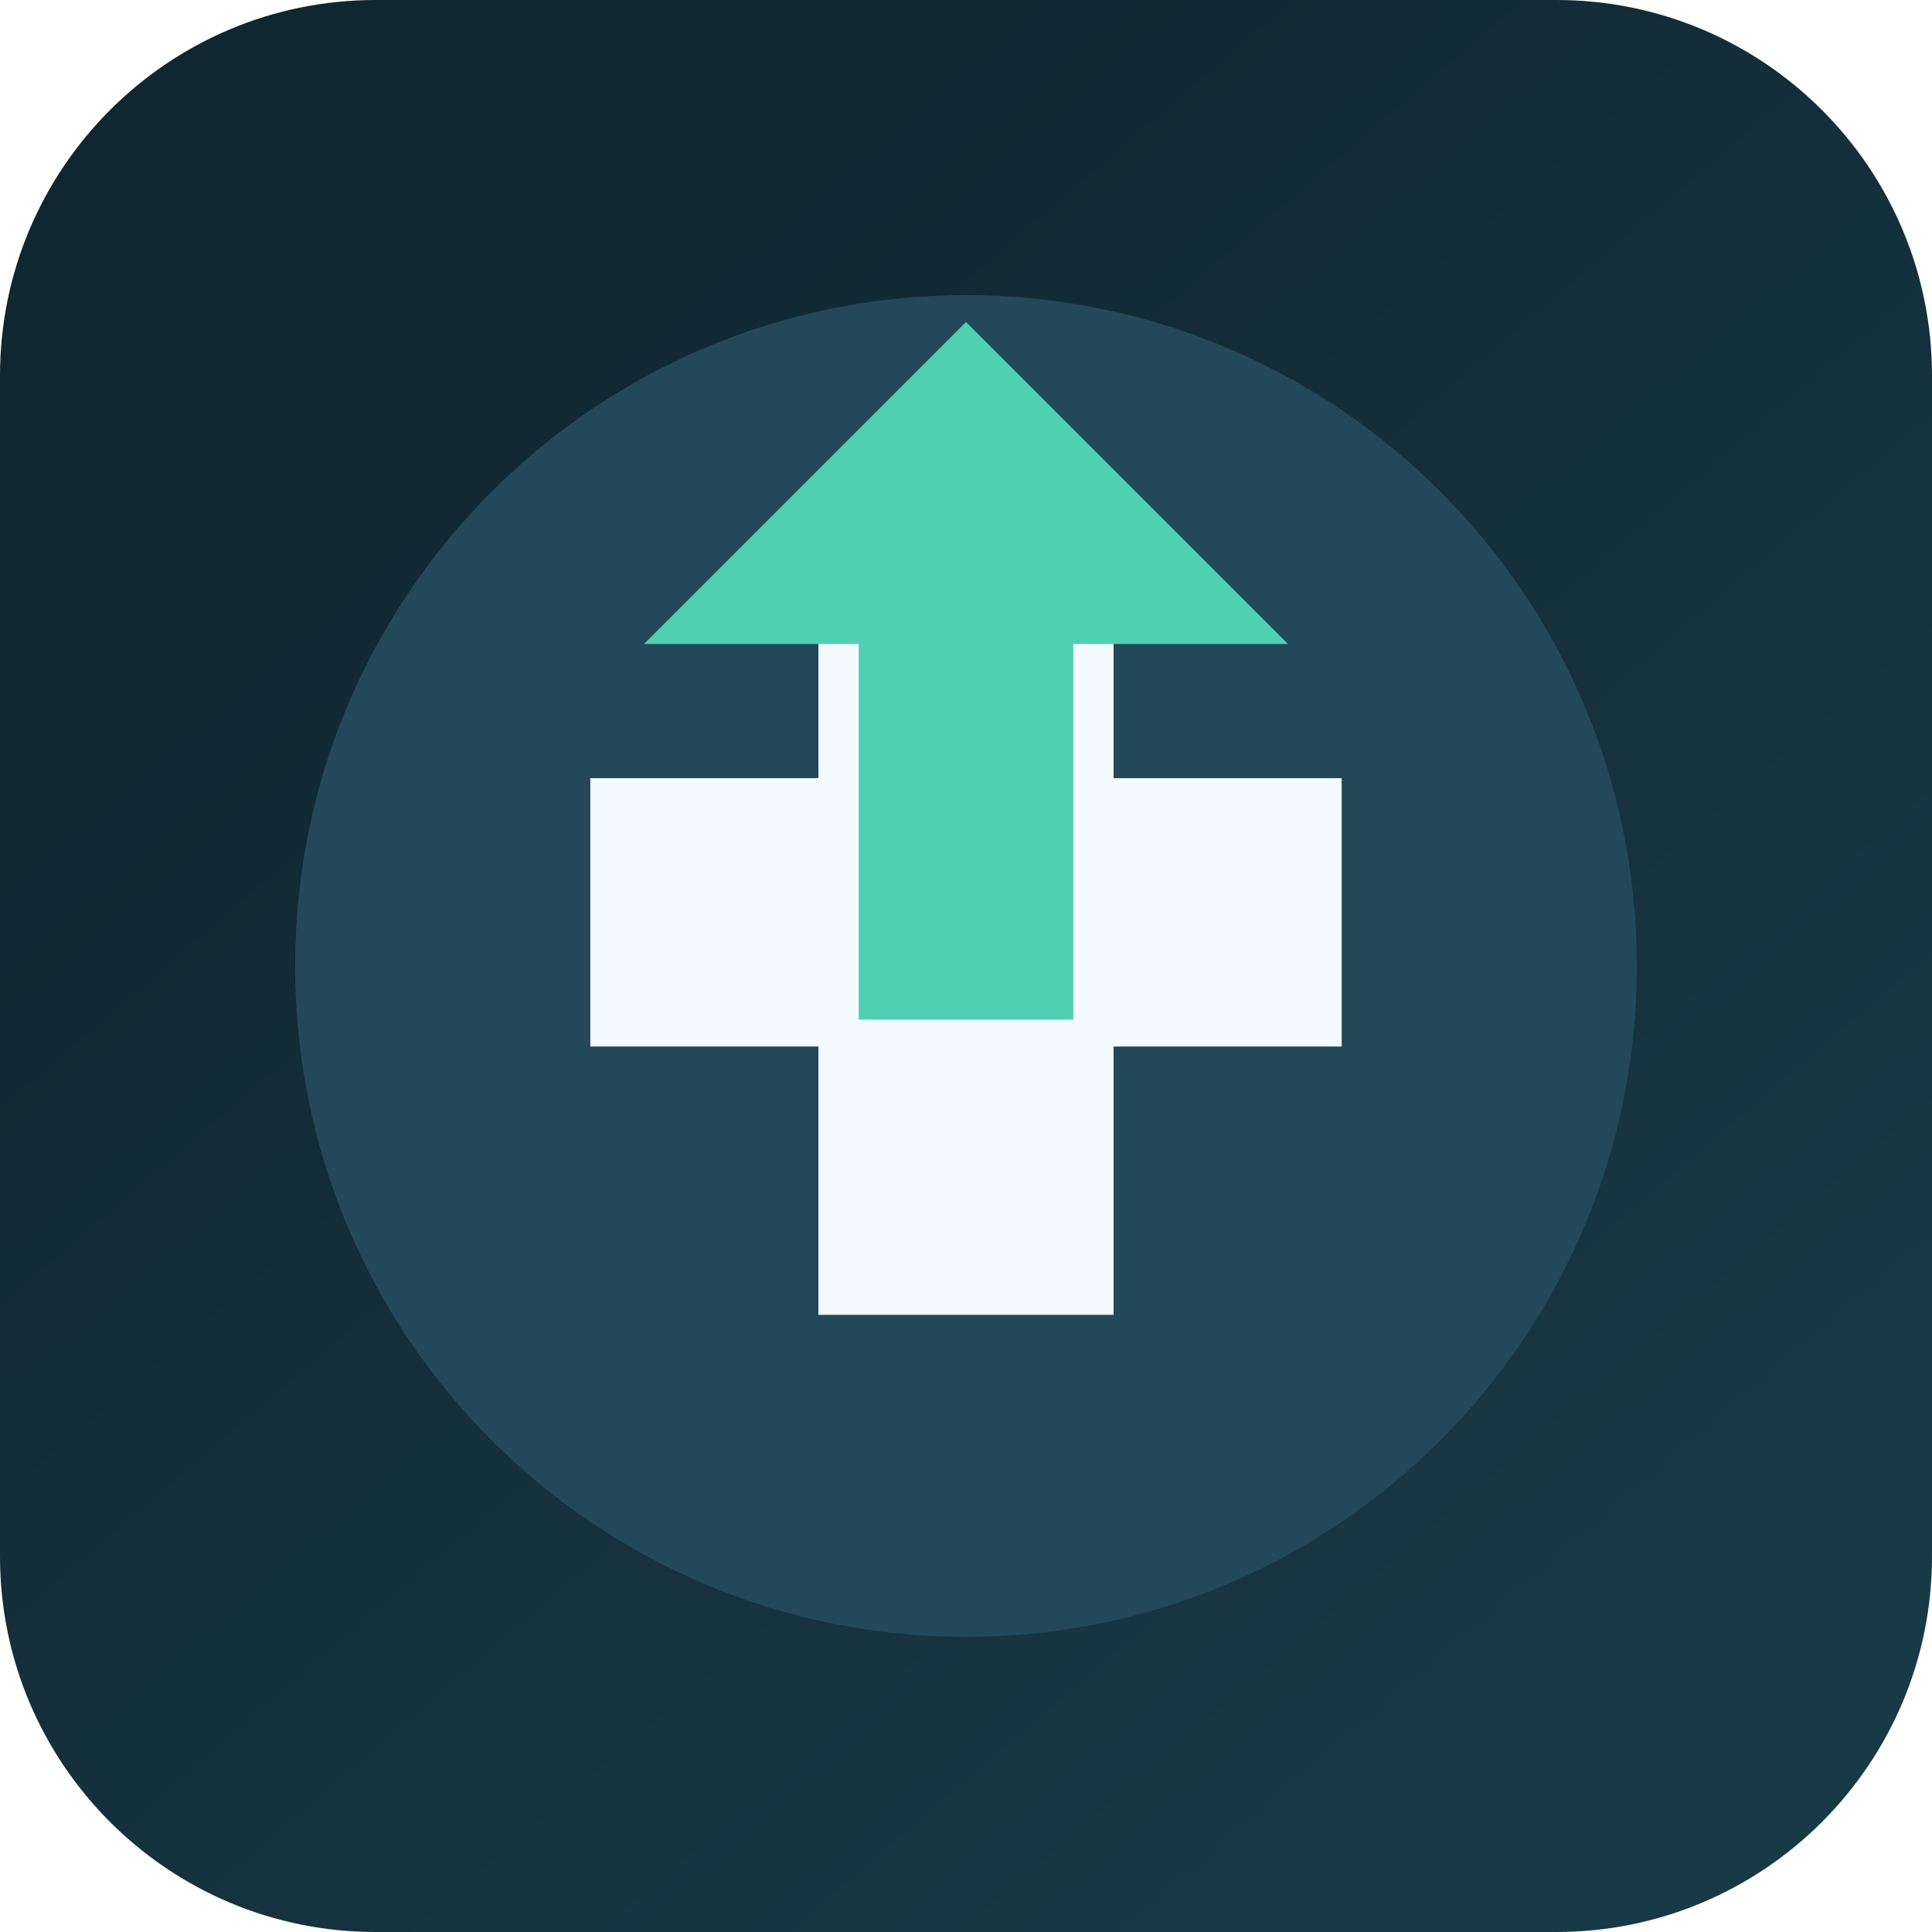
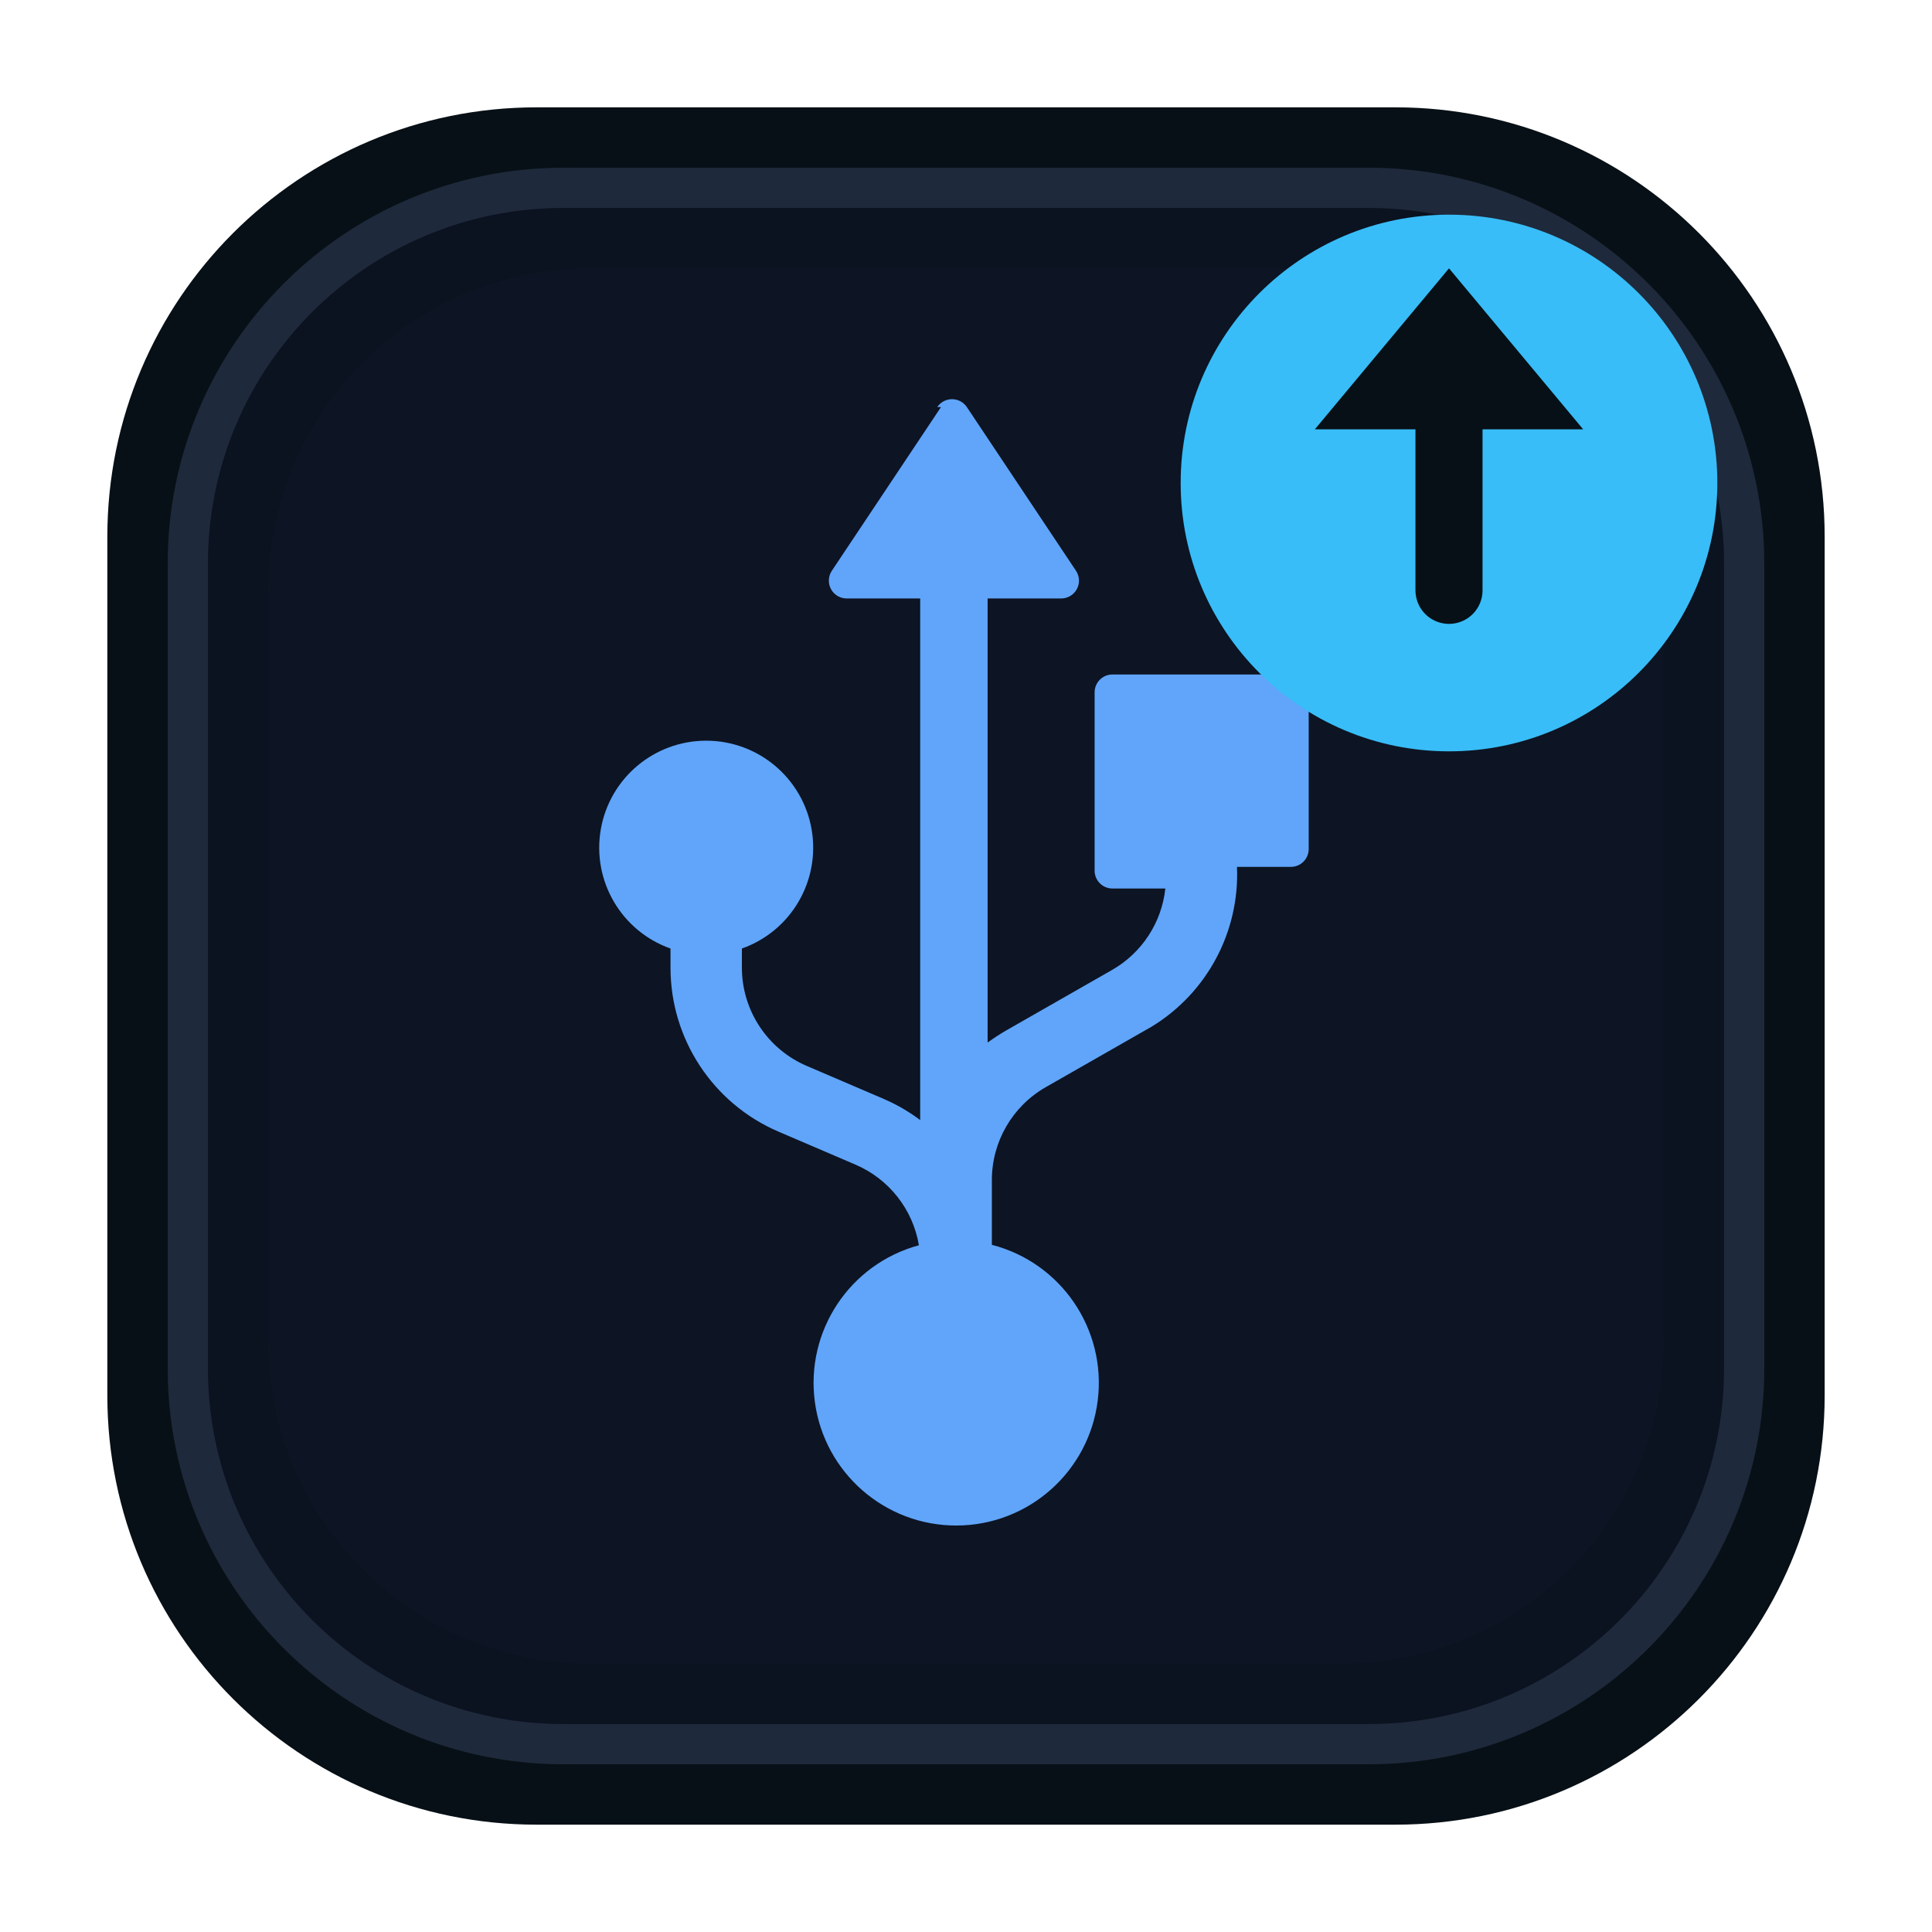
- <svg xmlns="http://www.w3.org/2000/svg" viewBox="0 0 144 144">
-   <defs>
-     <linearGradient id="share-bg" x1="24" x2="120" y1="16" y2="128" gradientUnits="userSpaceOnUse">
-       <stop offset="0" stop-color="#102630" />
-       <stop offset="1" stop-color="#183946" />
-     </linearGradient>
-   </defs>
-   <rect width="144" height="144" rx="28" fill="url(#share-bg)" />
-   <circle cx="72" cy="72" r="50" fill="#234958" />
-   <path d="M61 98V78H44V58h17V40h22v18h17v20H83v20H61z" fill="#f4fbff" />
-   <path d="M72 24l24 24H80v28H64V48H48l24-24z" fill="#4fd0b3" />
+ <svg xmlns="http://www.w3.org/2000/svg" width="72" height="72" viewBox="0 0 72 72" role="img" aria-labelledby="title">
+   <rect x="4" y="4" width="64" height="64" rx="16" fill="#071016" />
+   <rect x="7" y="7" width="58" height="58" rx="14" fill="#0B1220" stroke="#1E293B" stroke-width="1.5" />
+   <rect x="10" y="10" width="52" height="52" rx="12" fill="#101827" opacity="0.42" />
+   <path d="m35.068 15.17-4.07 6.104a.664.664 0 0 0 .551 1.029h2.744v19.439a6.635 6.635 0 0 0-1.367-.792l-2.858-1.225a3.987 3.987 0 0 1-2.42-3.669v-.707a3.987 3.987 0 1 0-2.66 0v.707a6.645 6.645 0 0 0 4.033 6.121l2.858 1.225a3.987 3.987 0 0 1 2.366 3.005 5.315 5.315 0 1 0 2.719-.016v-2.405a3.987 3.987 0 0 1 2.012-3.473l3.945-2.254a6.645 6.645 0 0 0 3.178-5.953h2.008a.664.664 0 0 0 .664-.664V25.8a.664.664 0 0 0-.664-.664h-6.65a.664.664 0 0 0-.664.664v6.648c0 .367.298.664.664.664h1.972a3.987 3.987 0 0 1-1.987 3.036l-3.945 2.254a7.974 7.974 0 0 0-.691.451V22.303h2.744a.664.664 0 0 0 .551-1.029l-4.07-6.104a.665.665 0 0 0-1.103 0" fill="#60A5FA" />
+   <circle cx="54" cy="18" r="10" fill="#38BDF8" />
+   <path d="M54 22V13" stroke="#071016" stroke-width="2.5" stroke-linecap="round" />
+   <path d="M54 10 49 16H59Z" fill="#071016" />
</svg>
